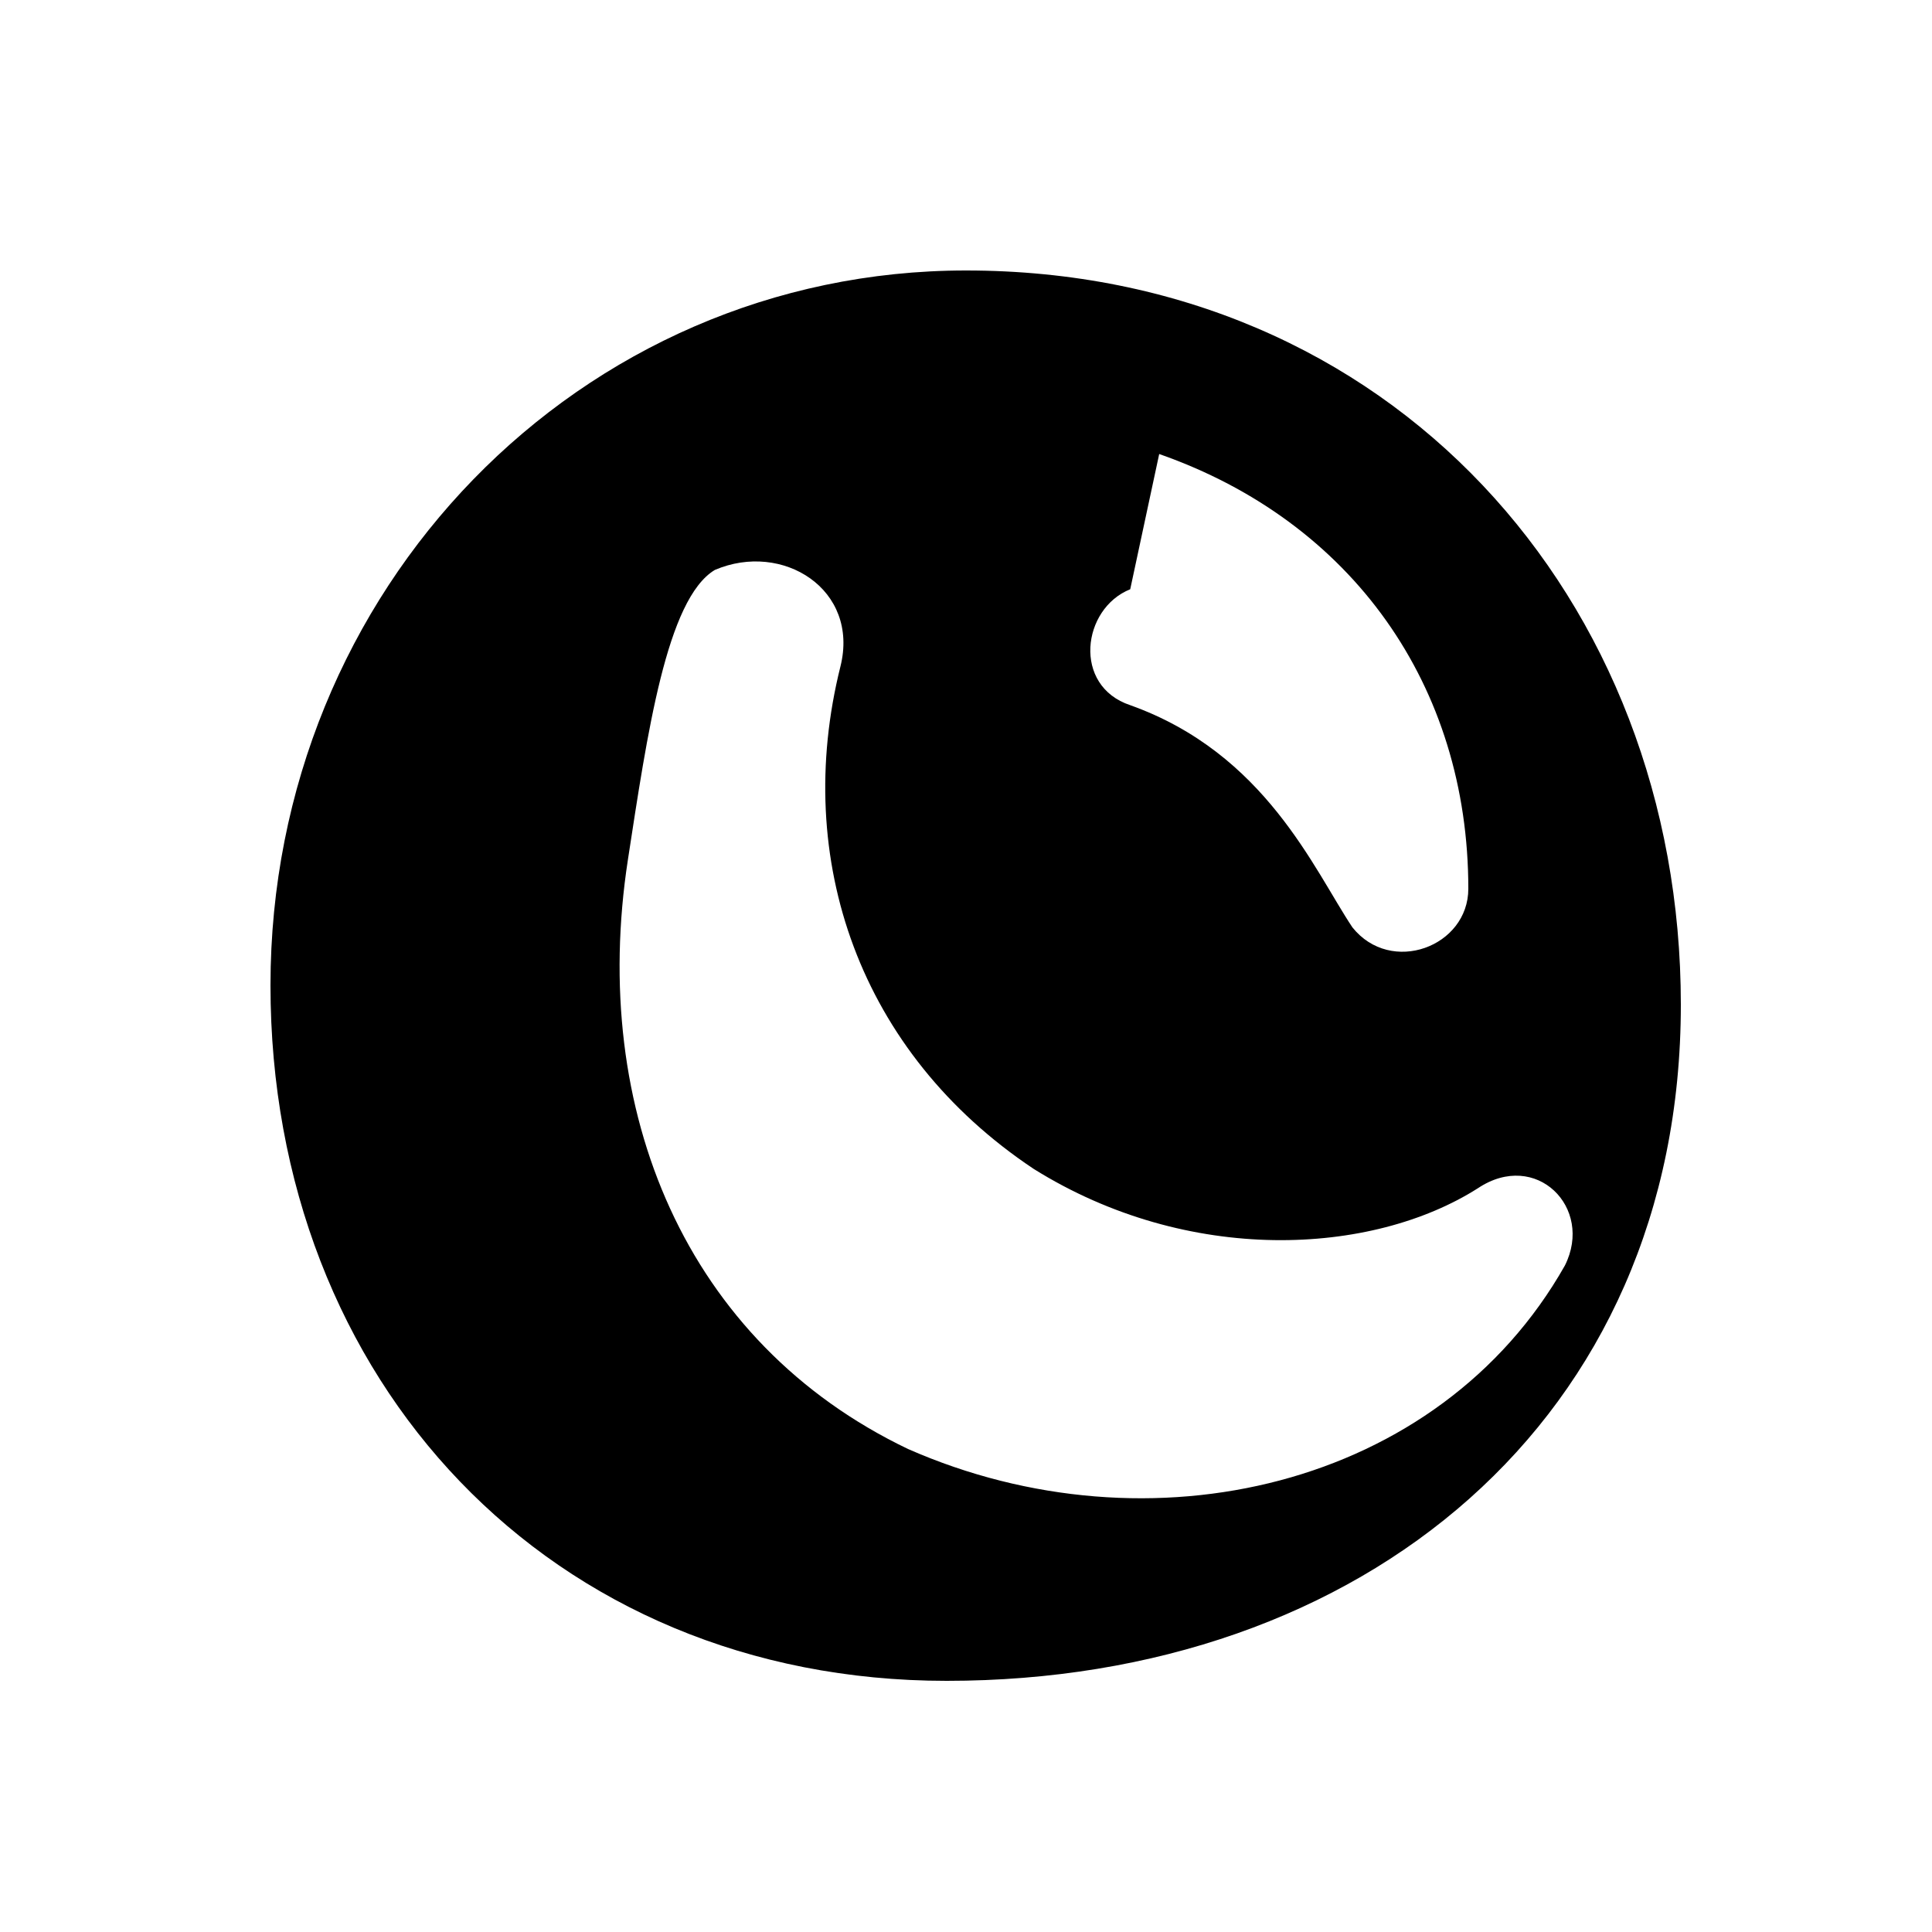
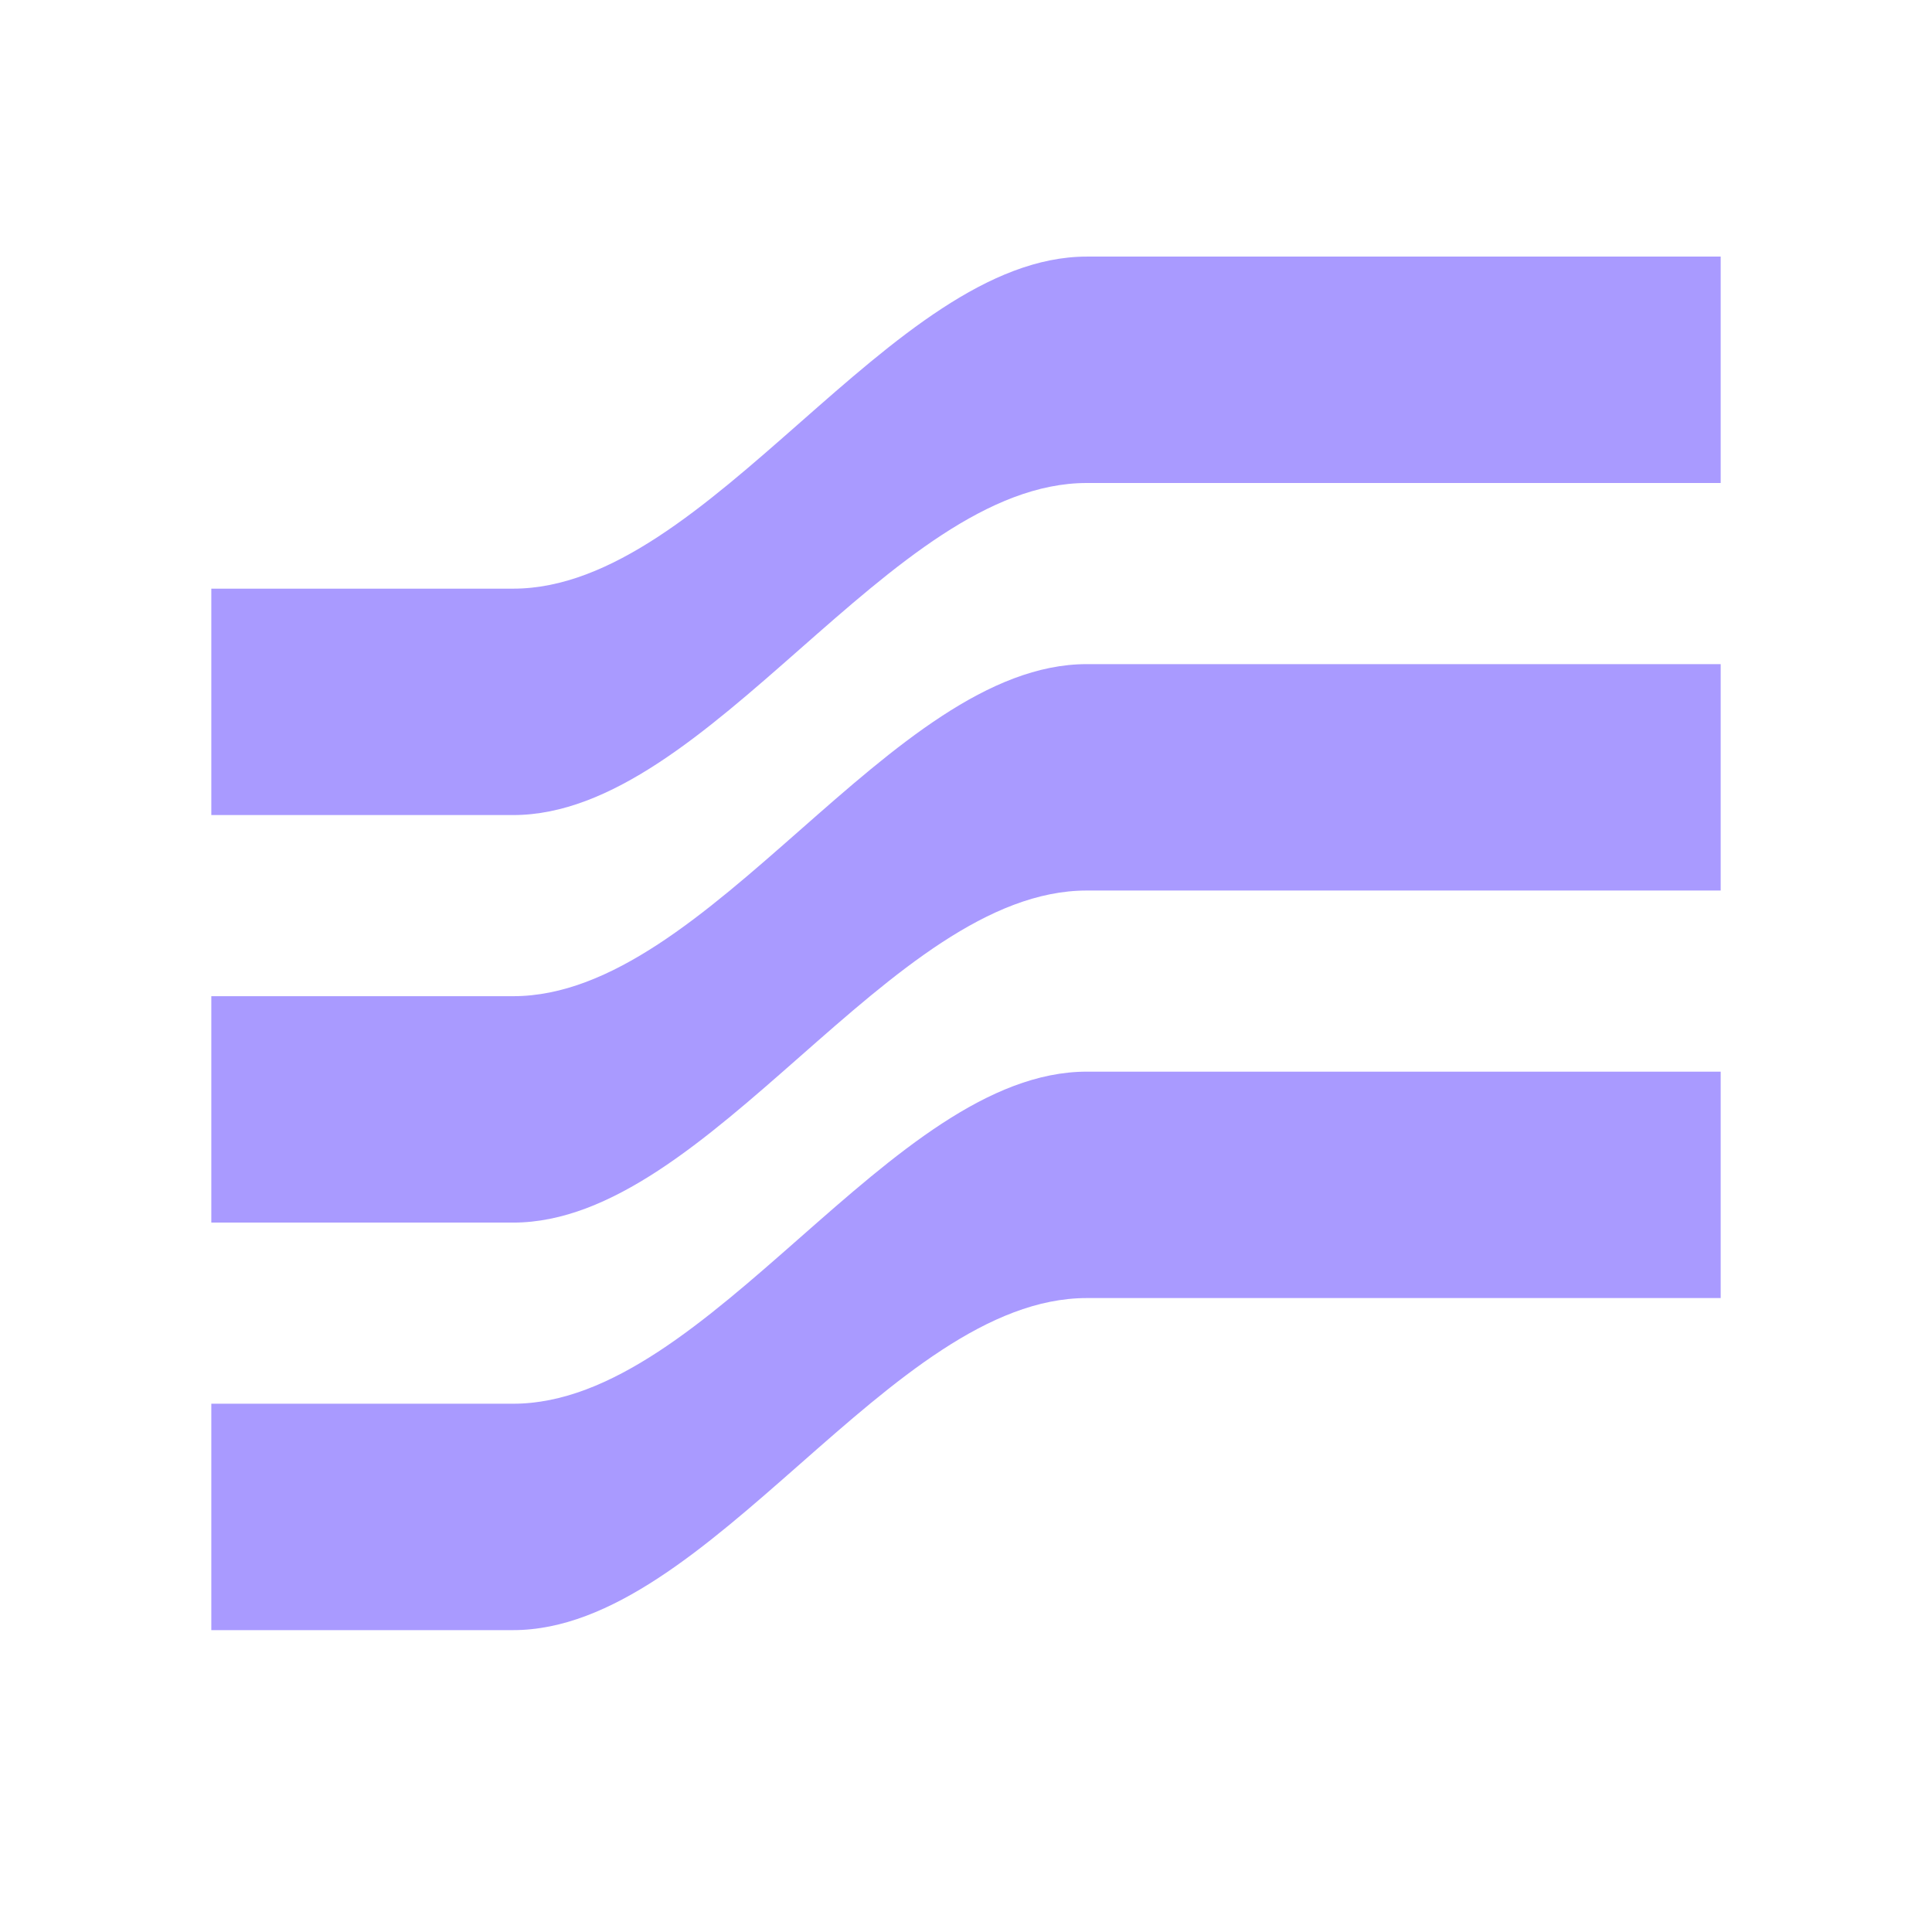
- <svg xmlns="http://www.w3.org/2000/svg" viewBox="0 0 400 400">
-   <path fill="oklch(47.55% 0.203 279.99)" fill-rule="evenodd" d="M 200,56        C 288,56 348,124 348,208        C 348,294 282,348 196,348        C 114,348 56,286 56,204        C 56,122 120,56 200,56 Z         M 148,118        C 162,112 178,122 174,138        C 164,178 178,218 214,242        C 246,262 284,260 306,246        C 318,238 330,250 324,262        C 298,308 238,322 188,300        C 142,278 122,230 130,178        C 134,152 138,124 148,118 Z         M 240,94        C 280,108 304,142 304,184        C 304,196 288,202 280,192        C 272,180 262,156 234,146        C 222,142 224,126 234,122        L 240,94 Z" />
+ <svg xmlns="http://www.w3.org/2000/svg" viewBox="0 0 256 256">
+   <path fill="#a99aff" d="M28 78 H68 C94 78 118 34 144 34 H228 V64 H144 C118 64 94 108 68 108 H28 Z" />
+   <path fill="#a99aff" d="M28 132 H68 C94 132 118 88 144 88 H228 V118 H144 C118 118 94 162 68 162 H28 Z" />
+   <path fill="#a99aff" d="M28 186 H68 C94 186 118 142 144 142 H228 V172 H144 C118 172 94 216 68 216 H28 Z" />
</svg>
